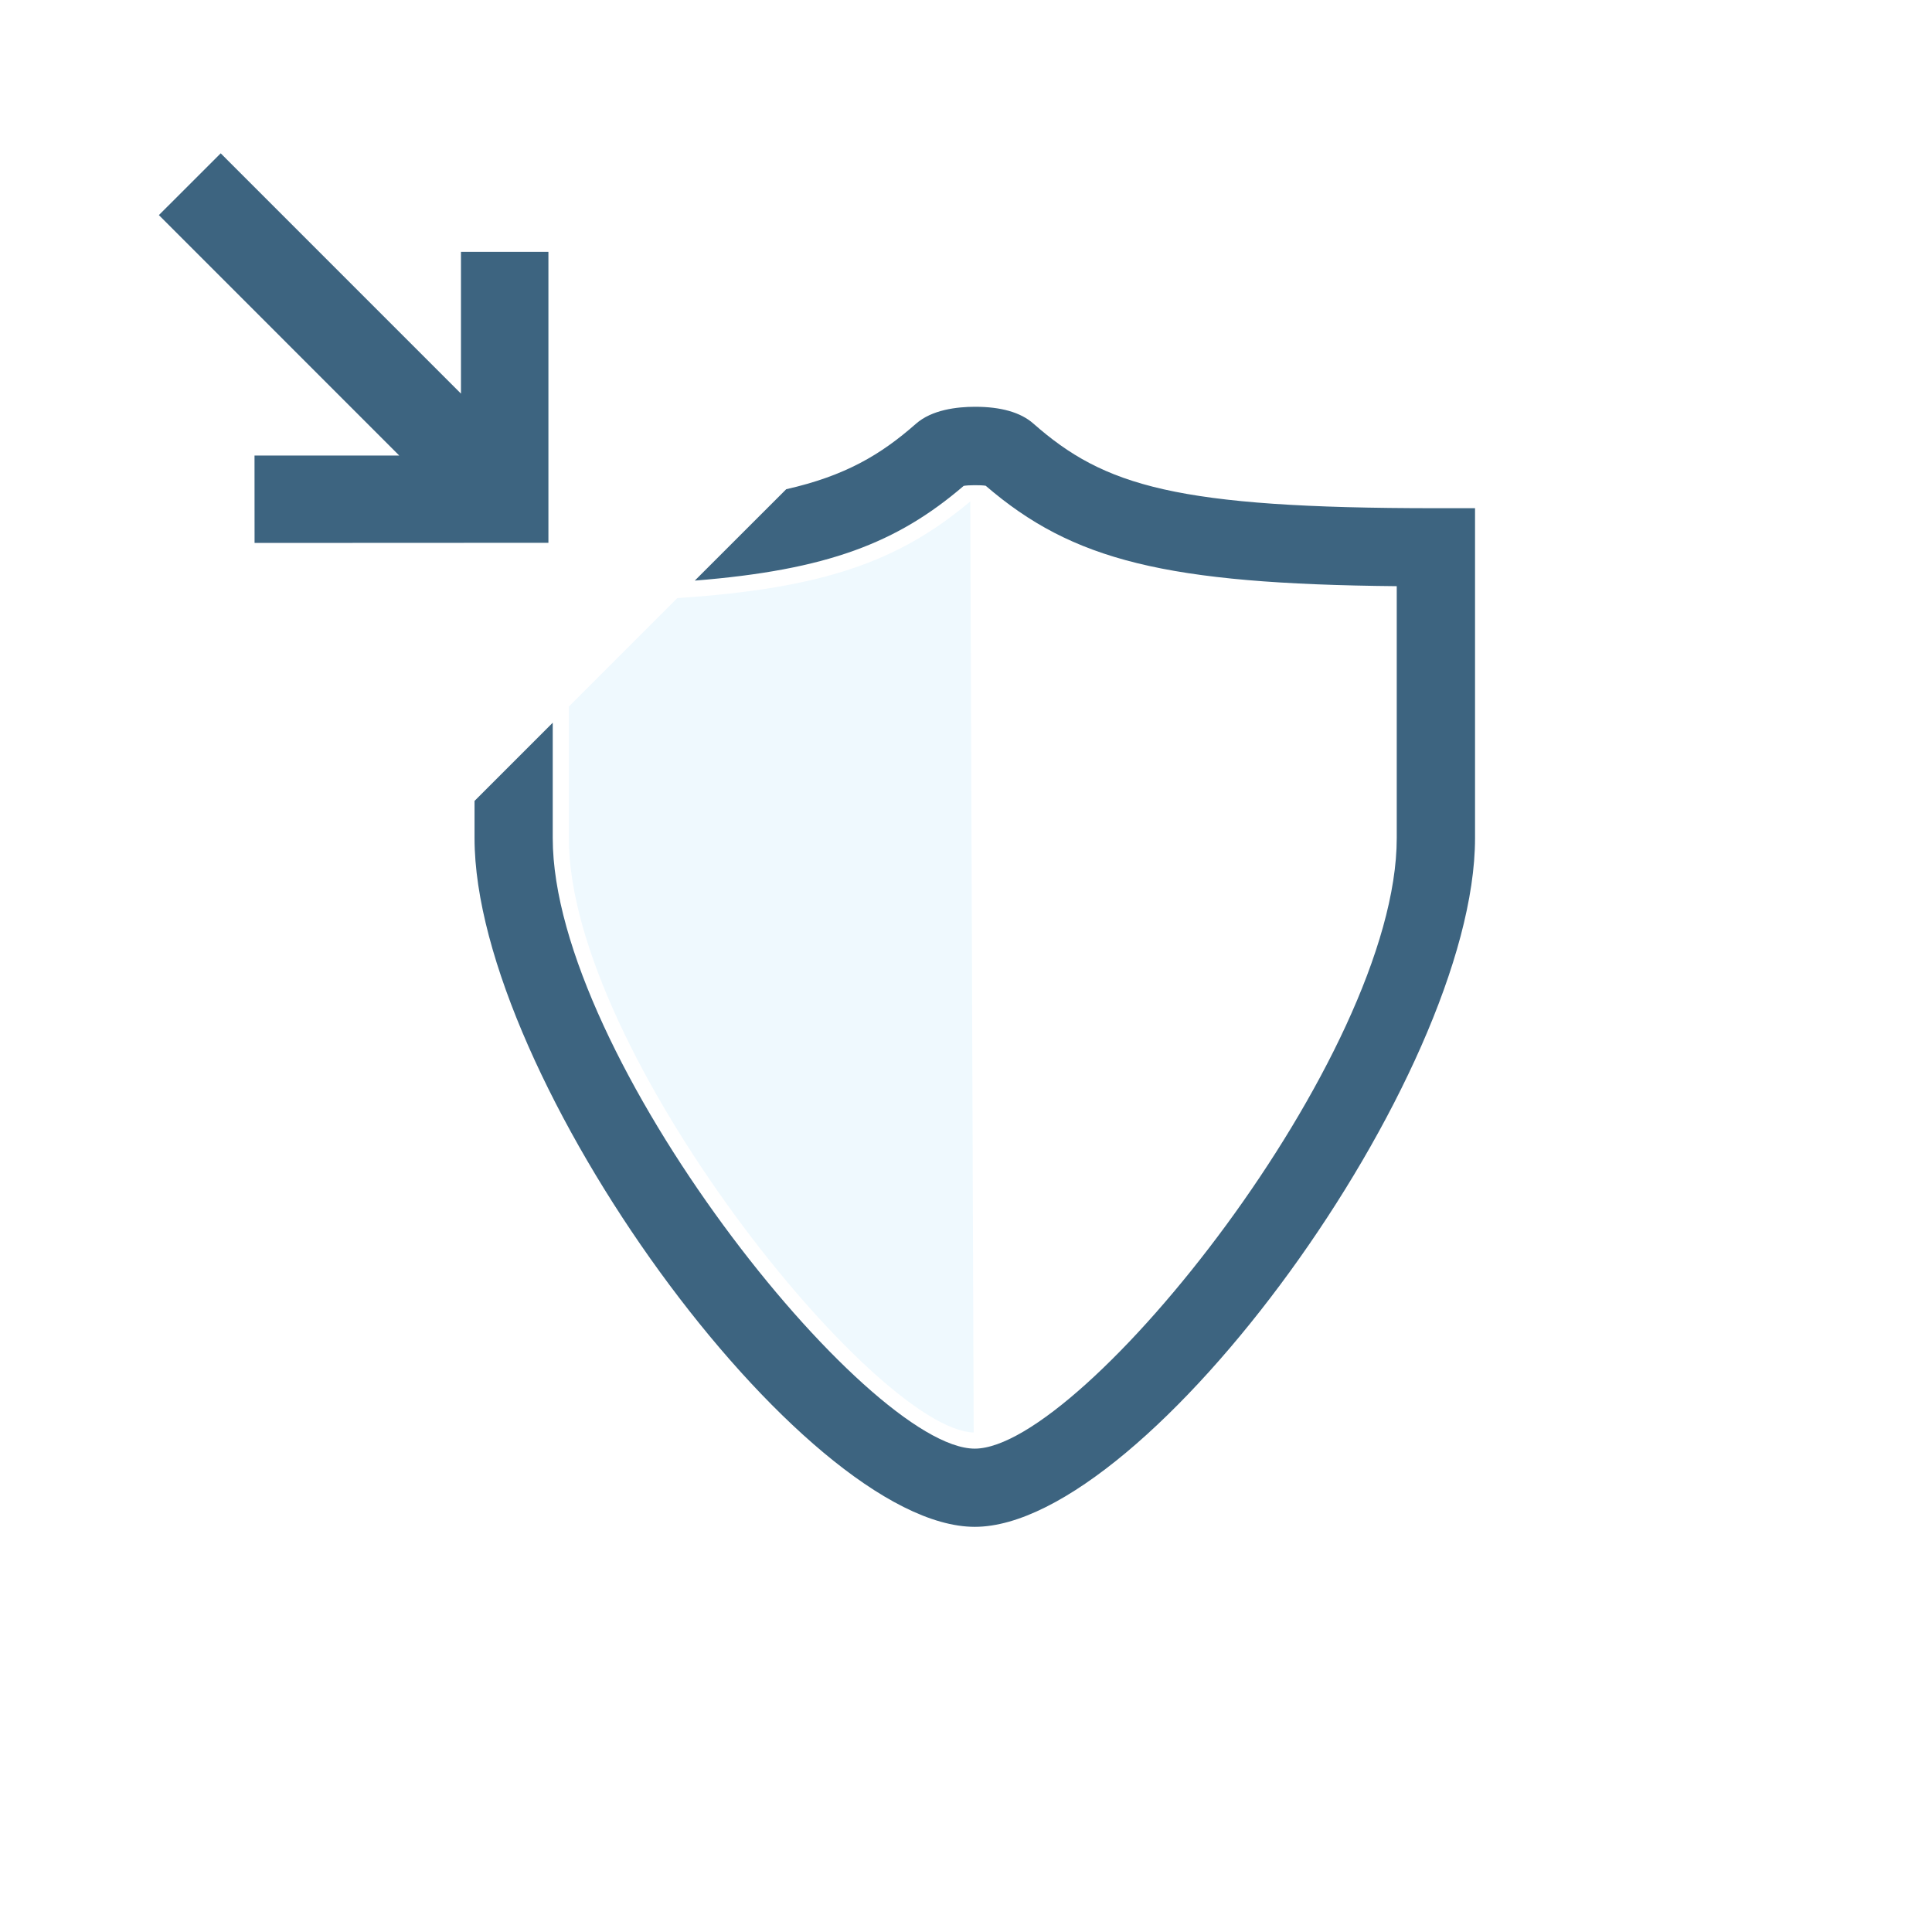
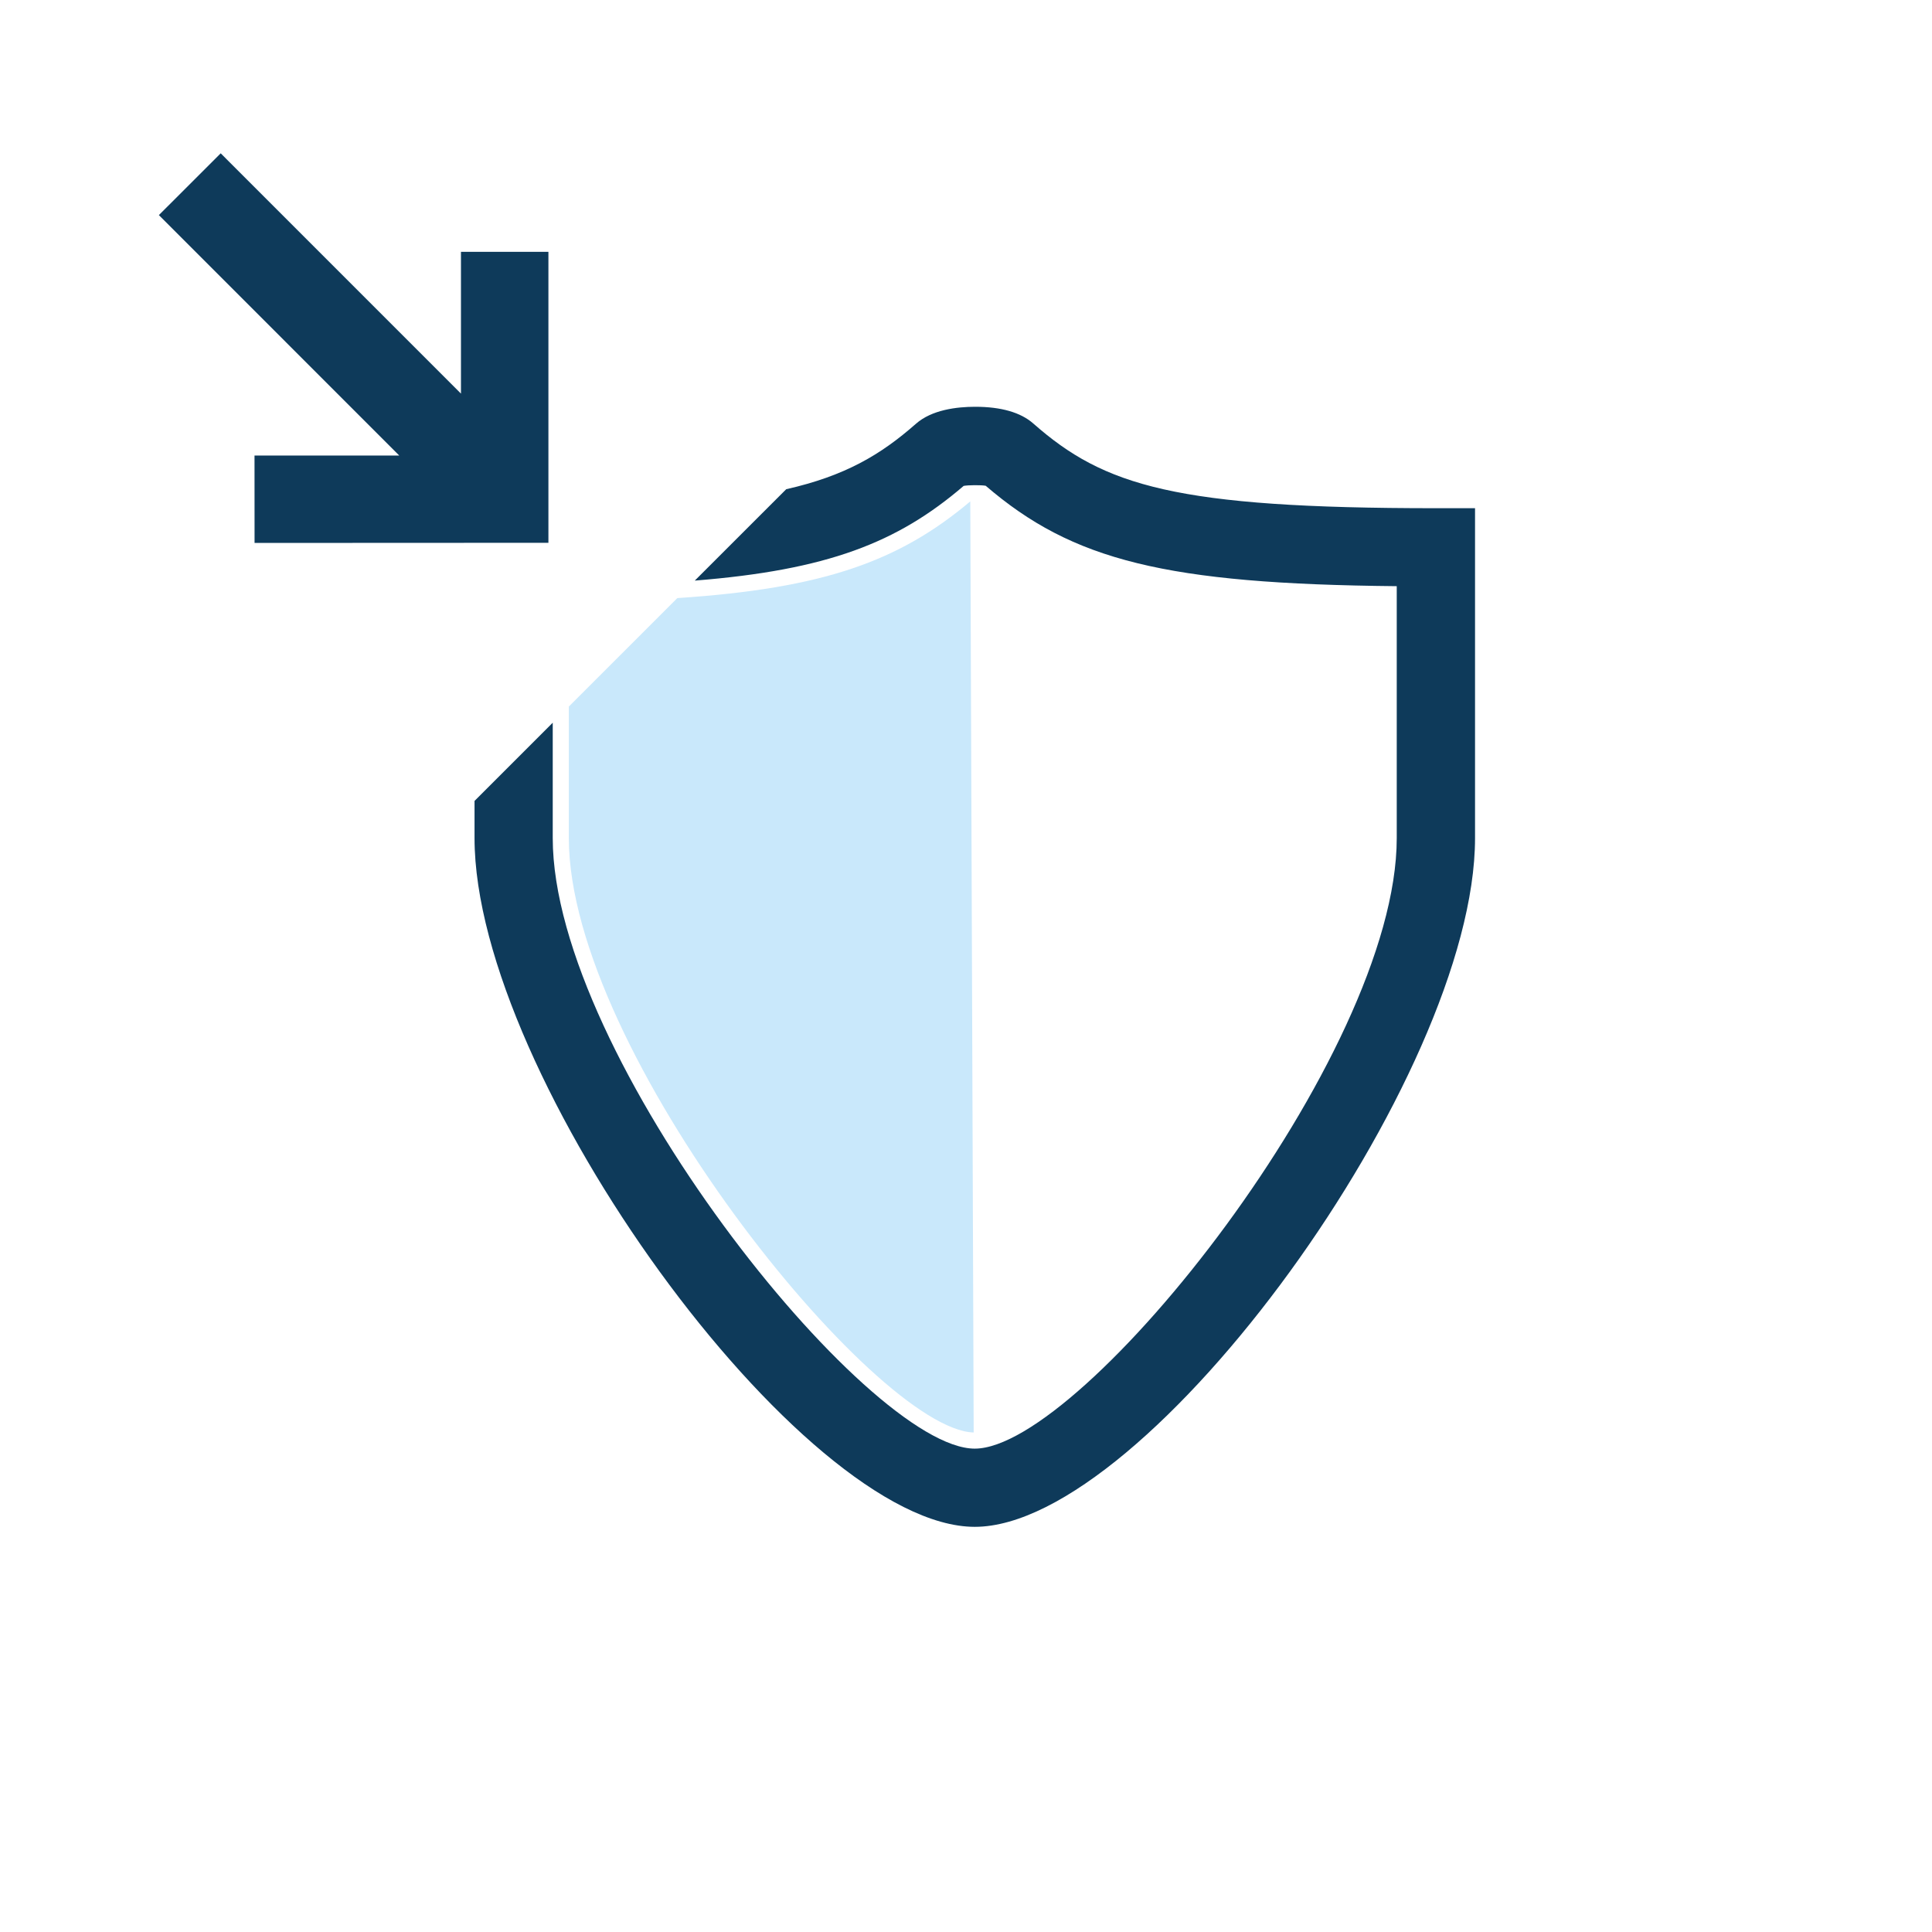
<svg xmlns="http://www.w3.org/2000/svg" version="1.1" id="Layer_1" x="0px" y="0px" width="42px" height="42px" viewBox="0 0 42 42" enable-background="new 0 0 42 42" xml:space="preserve">
  <g>
-     <polygon fill="#3D6480" points="11.922,5.475 10.021,5.475 10.021,8.557 4.798,3.333 3.454,4.676 8.679,9.903 5.533,9.903    5.534,11.803 11.922,11.8  " />
-     <path fill="#3D6480" d="M31.215,11.048c-5.656,0-7.21-0.482-8.754-1.843c-0.274-0.24-0.699-0.362-1.262-0.362   c-0.396,0-0.942,0.064-1.288,0.37c-0.768,0.675-1.539,1.132-2.819,1.422l-1.988,1.987c2.875-0.23,4.401-0.819,5.845-2.059   c0.095-0.019,0.378-0.021,0.479-0.003c1.889,1.625,3.915,2.135,8.936,2.183v5.476c0,4.741-6.831,13.273-9.174,13.273   s-9.174-8.532-9.174-13.273v-2.508l-1.7,1.7v0.808c0,5.178,7.114,14.973,10.875,14.973s10.875-9.795,10.875-14.973v-7.171H31.215z" />
-     <path fill="#EFF9FE" d="M21.167,31.141L21.093,10.9c-1.547,1.301-3.186,1.892-6.369,2.102l-2.358,2.358v2.858   C12.366,22.857,19.018,31.081,21.167,31.141z" />
+     <polygon fill="#0E3A5A" points="11.922,5.475 10.021,5.475 10.021,8.557 4.798,3.333 3.454,4.676 8.679,9.903 5.533,9.903    5.534,11.803 11.922,11.8  " />
+     <path fill="#0E3A5A" d="M31.215,11.048c-5.656,0-7.21-0.482-8.754-1.843c-0.274-0.24-0.699-0.362-1.262-0.362   c-0.396,0-0.942,0.064-1.288,0.37c-0.768,0.675-1.539,1.132-2.819,1.422l-1.988,1.987c2.875-0.23,4.401-0.819,5.845-2.059   c0.095-0.019,0.378-0.021,0.479-0.003c1.889,1.625,3.915,2.135,8.936,2.183v5.476c0,4.741-6.831,13.273-9.174,13.273   s-9.174-8.532-9.174-13.273v-2.508l-1.7,1.7v0.808c0,5.178,7.114,14.973,10.875,14.973s10.875-9.795,10.875-14.973v-7.171H31.215z" />
+     <path fill="#C9E8FB" d="M21.167,31.141L21.093,10.9c-1.547,1.301-3.186,1.892-6.369,2.102l-2.358,2.358v2.858   C12.366,22.857,19.018,31.081,21.167,31.141z" />
  </g>
</svg>
